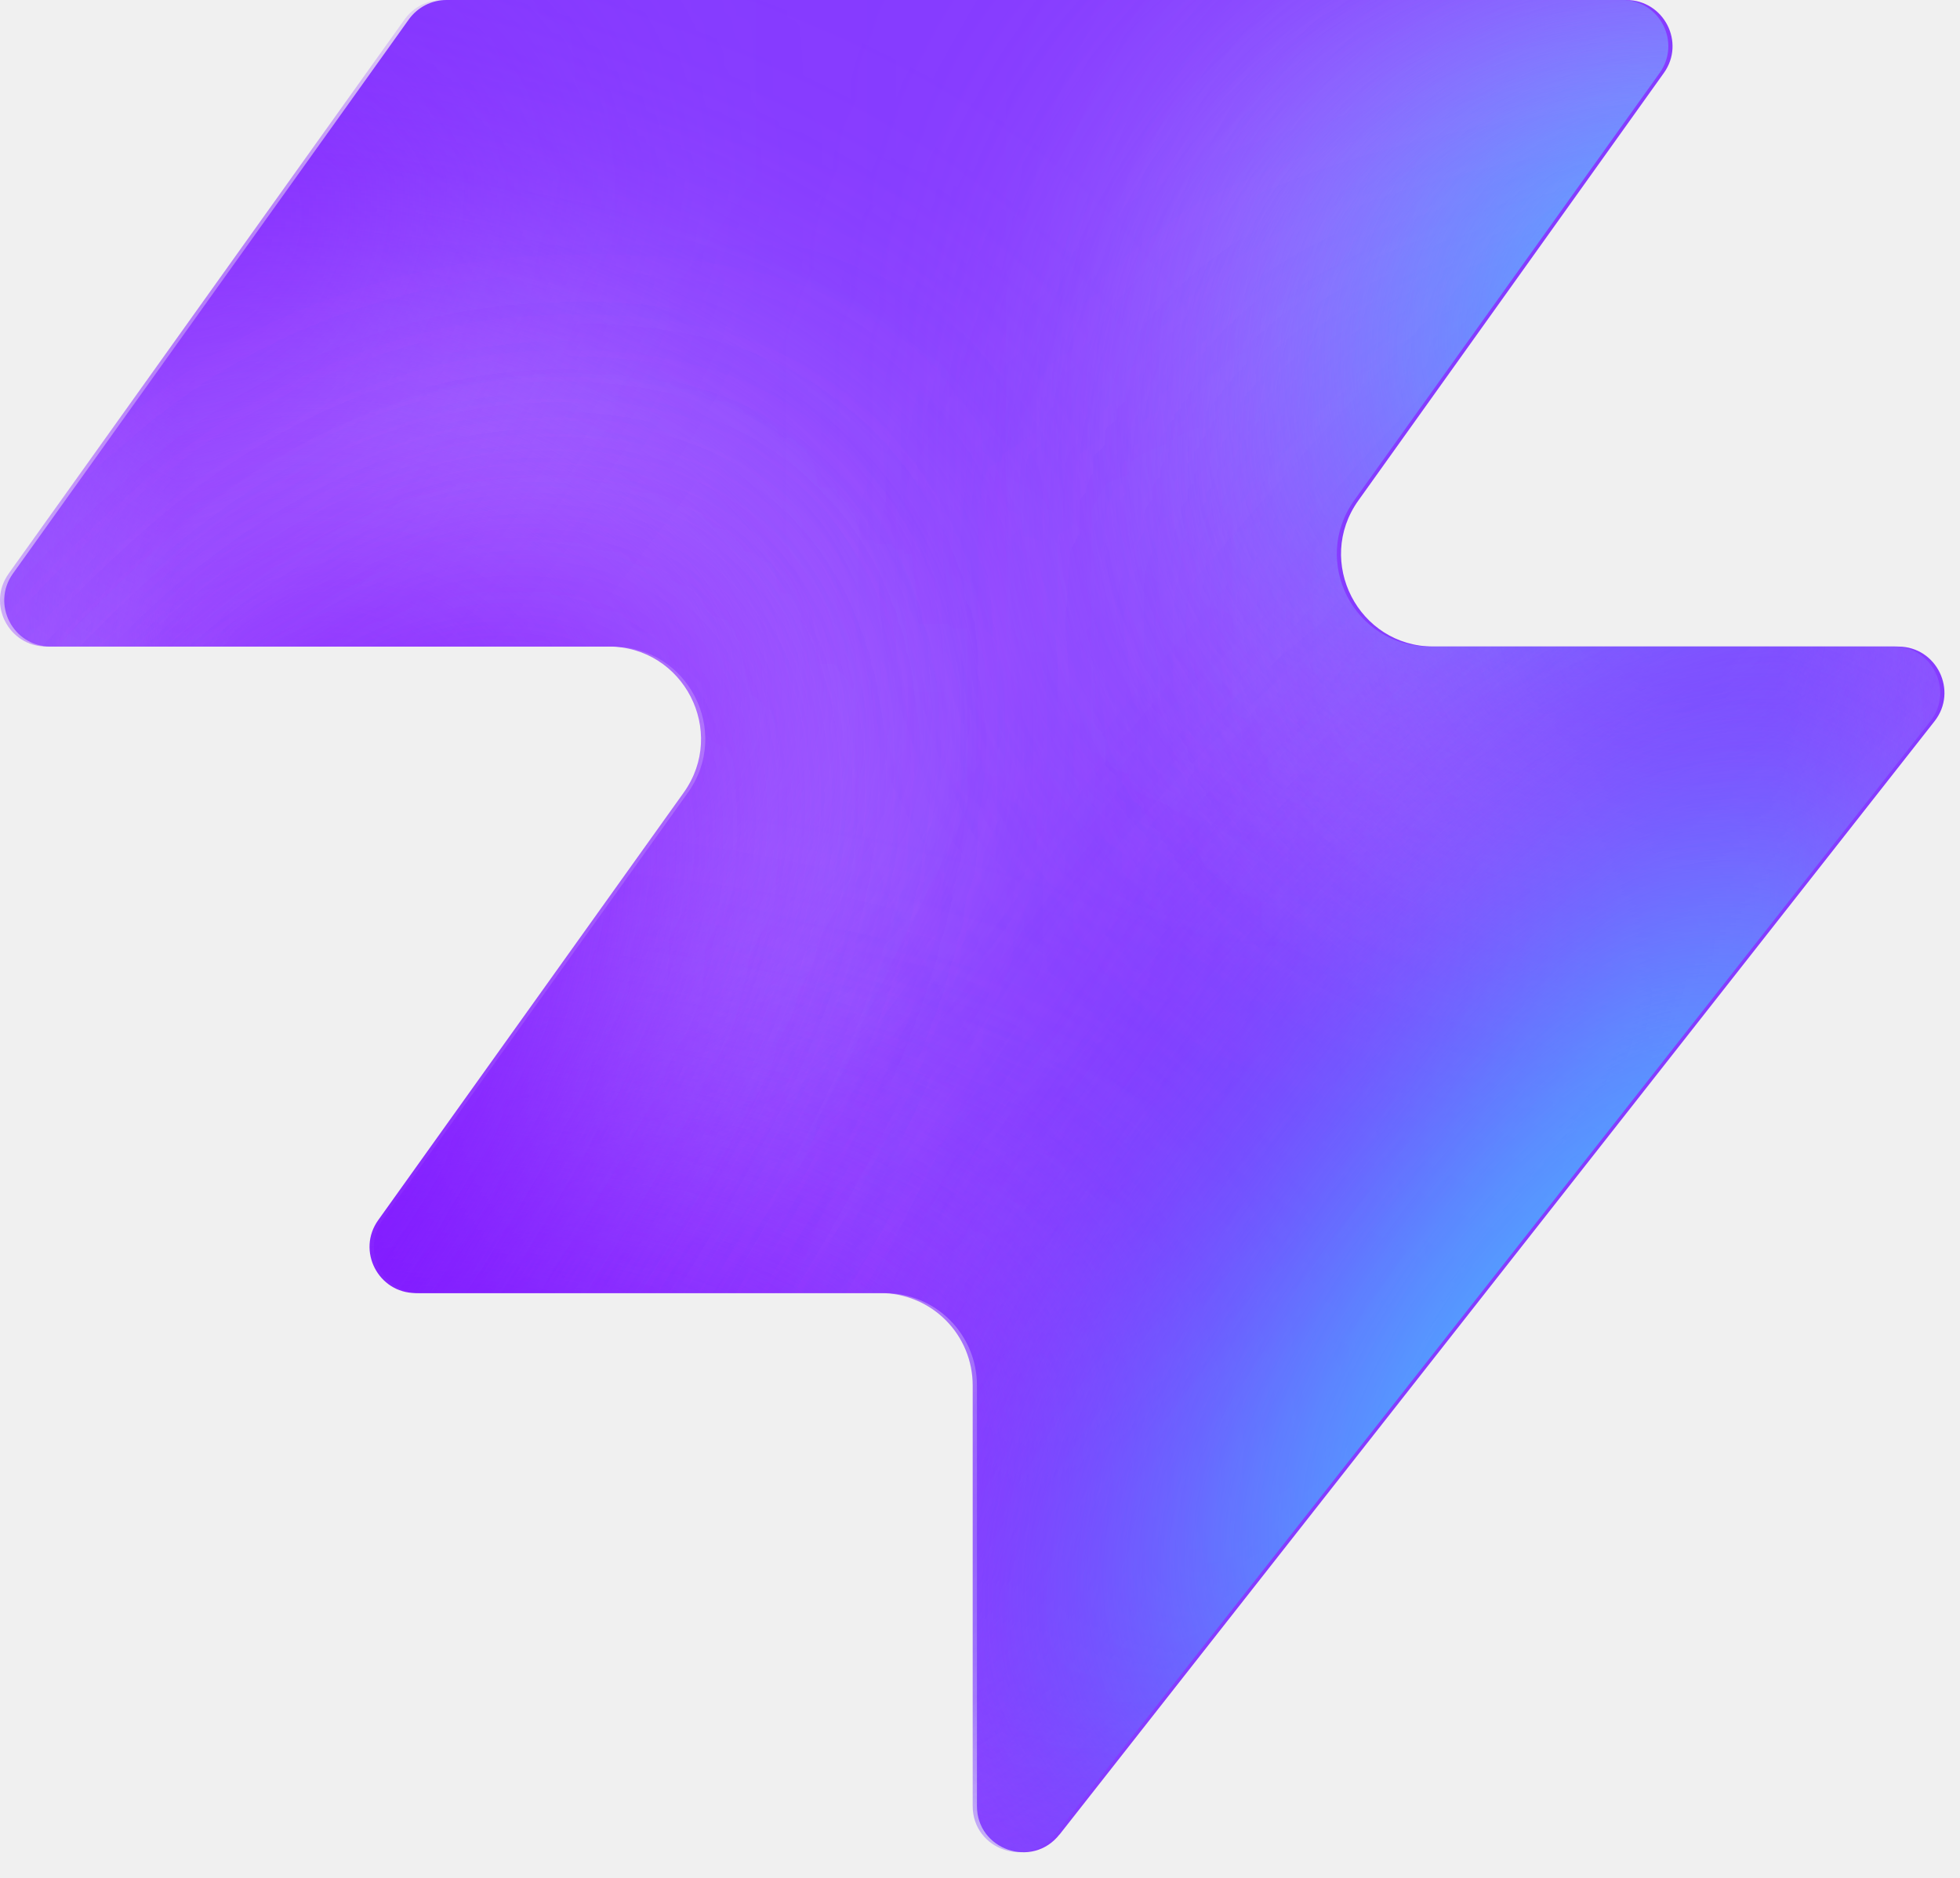
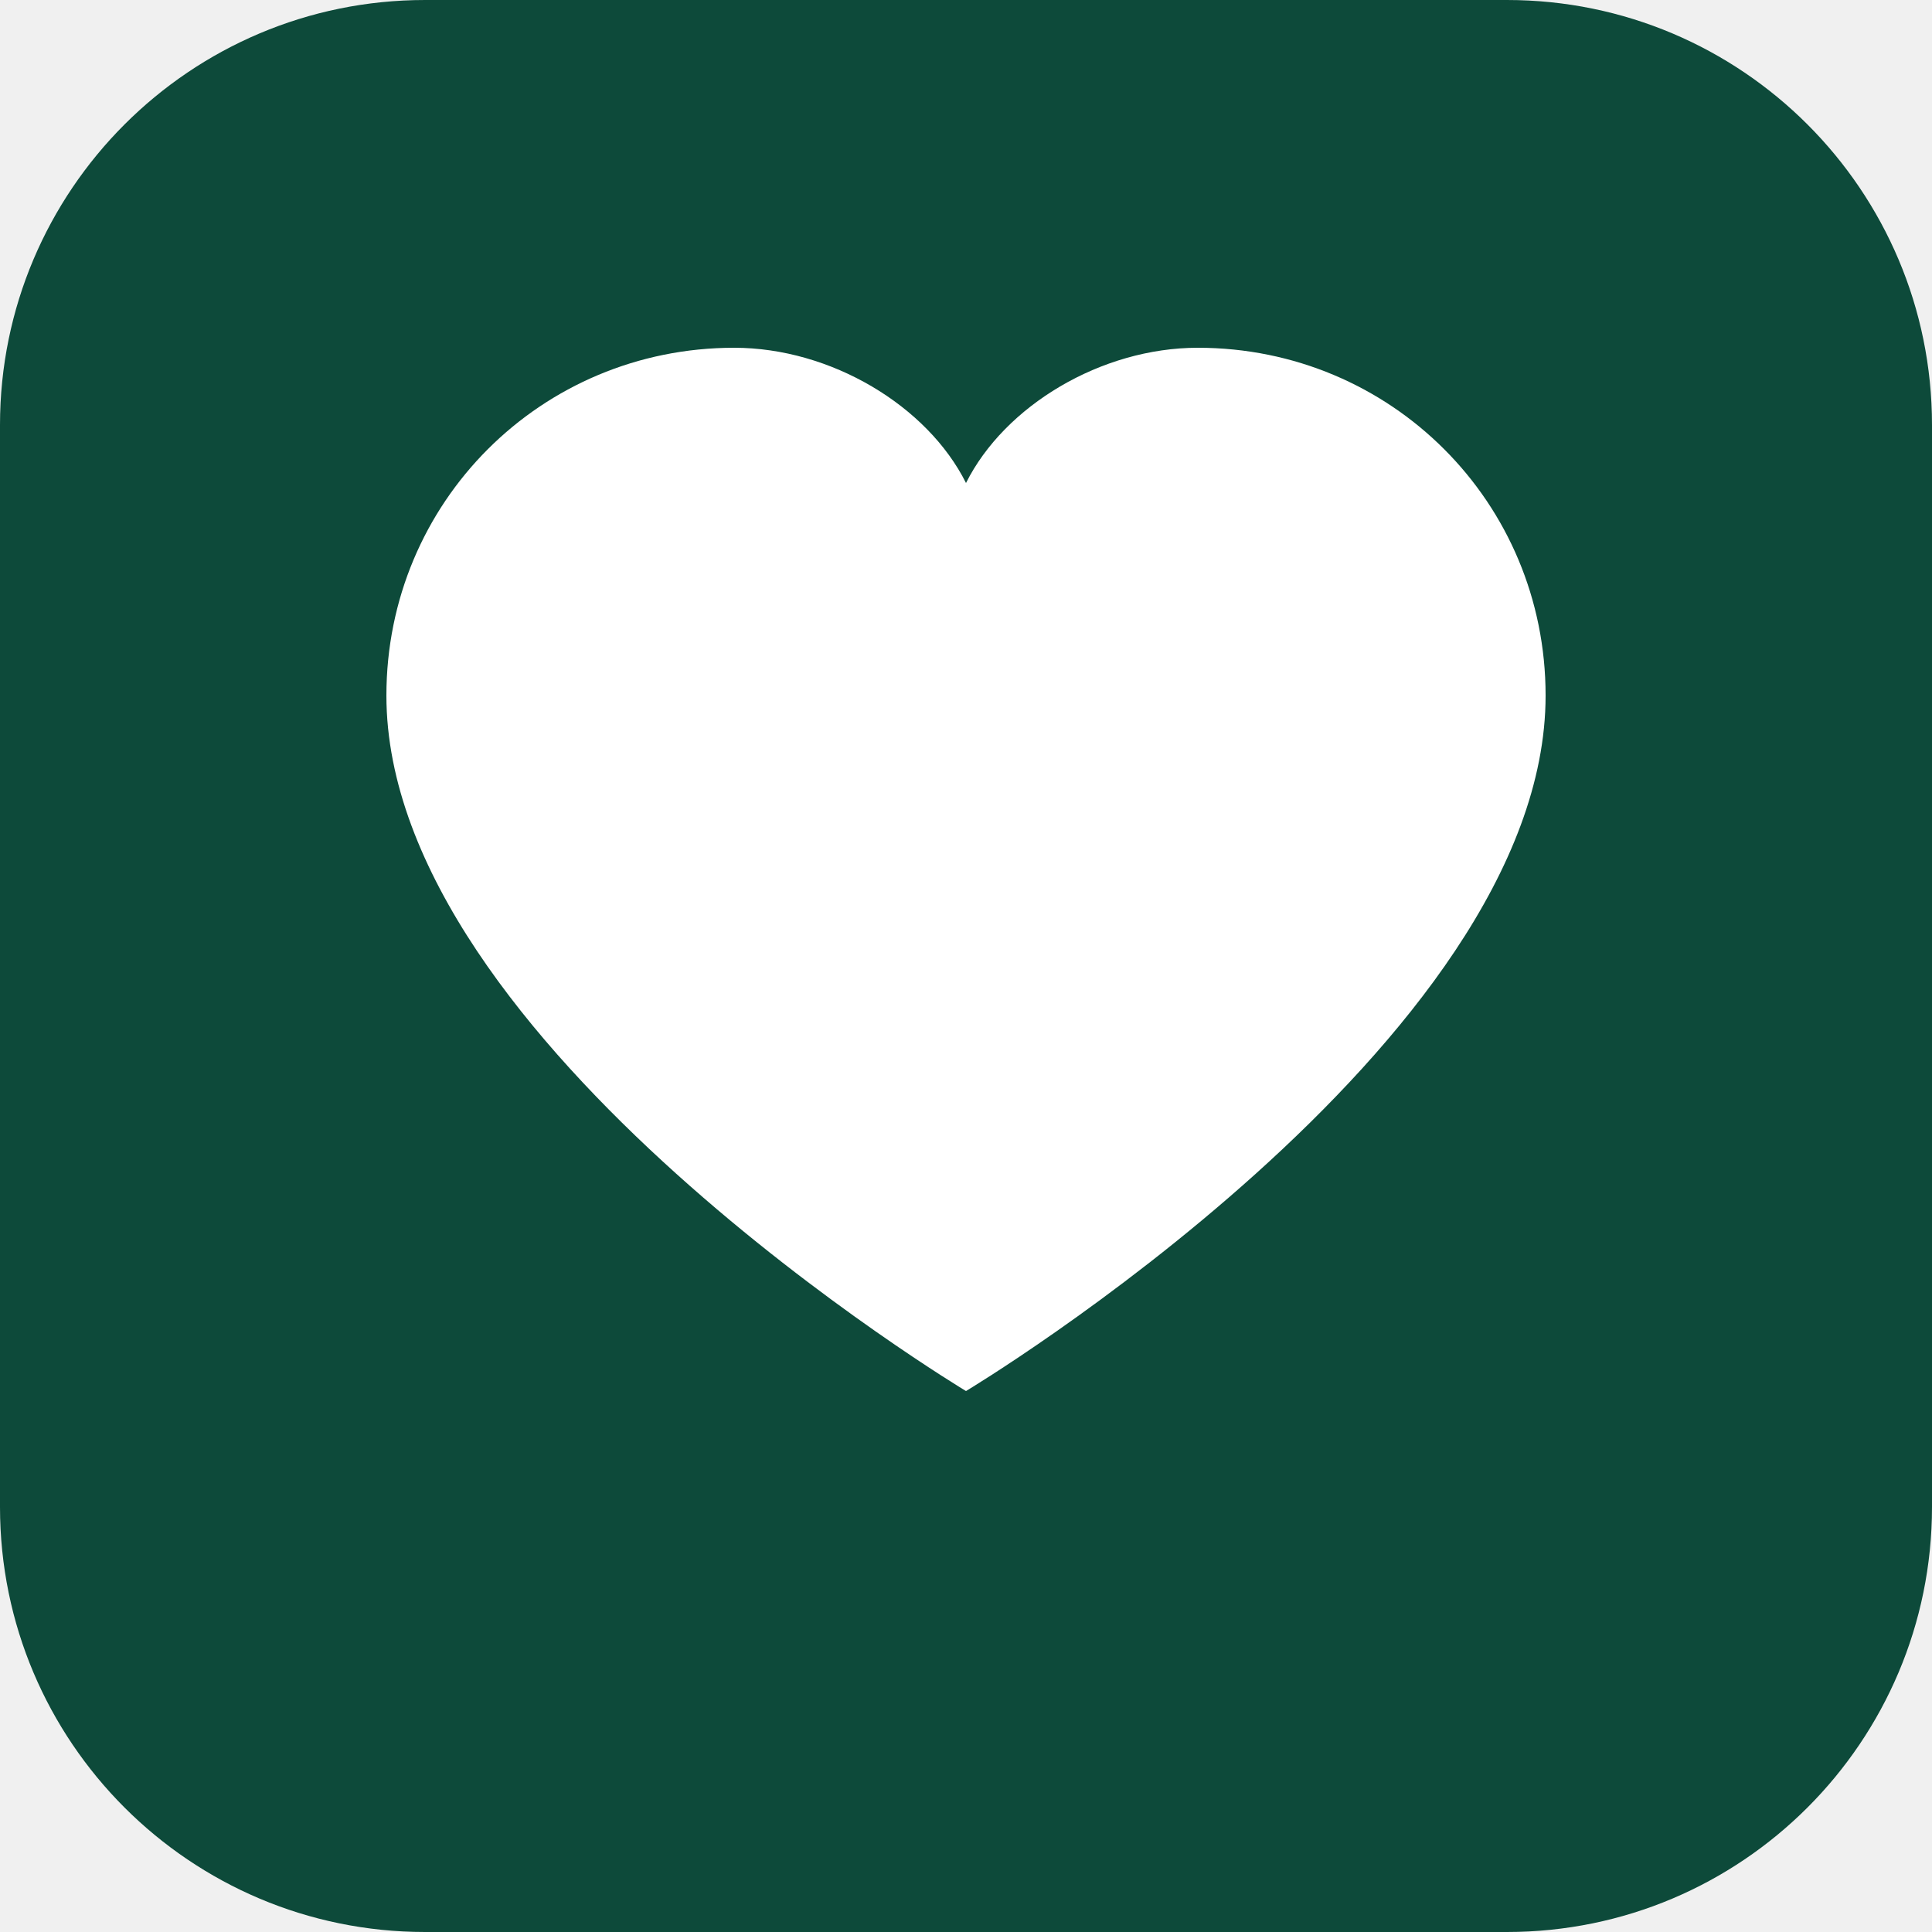
- <svg xmlns="http://www.w3.org/2000/svg" width="48" height="46" fill="none" viewBox="0 0 48 46">
-   <path fill="#863bff" d="M25.946 44.938c-.664.845-2.021.375-2.021-.698V33.937a2.26 2.26 0 0 0-2.262-2.262H10.287c-.92 0-1.456-1.04-.92-1.788l7.48-10.471c1.07-1.497 0-3.578-1.842-3.578H1.237c-.92 0-1.456-1.04-.92-1.788L10.013.474c.214-.297.556-.474.92-.474h28.894c.92 0 1.456 1.04.92 1.788l-7.48 10.471c-1.07 1.498 0 3.579 1.842 3.579h11.377c.943 0 1.473 1.088.89 1.83L25.947 44.94z" style="fill:#863bff;fill:color(display-p3 .525 .23 1);fill-opacity:1" />
-   <mask id="a" width="48" height="46" x="0" y="0" maskUnits="userSpaceOnUse" style="mask-type:alpha">
-     <path fill="#000" d="M25.842 44.938c-.664.844-2.021.375-2.021-.698V33.937a2.26 2.26 0 0 0-2.262-2.262H10.183c-.92 0-1.456-1.04-.92-1.788l7.48-10.471c1.07-1.498 0-3.579-1.842-3.579H1.133c-.92 0-1.456-1.04-.92-1.787L9.91.473c.214-.297.556-.474.92-.474h28.894c.92 0 1.456 1.04.92 1.788l-7.48 10.471c-1.07 1.498 0 3.578 1.842 3.578h11.377c.943 0 1.473 1.088.89 1.832L25.843 44.94z" style="fill:#000;fill-opacity:1" />
-   </mask>
-   <g mask="url(#a)">
-     <g filter="url(#b)">
-       <ellipse cx="5.508" cy="14.704" fill="#ede6ff" rx="5.508" ry="14.704" style="fill:#ede6ff;fill:color(display-p3 .927 .903 1);fill-opacity:1" transform="matrix(.00324 1 1 -.00324 -4.47 31.516)" />
-     </g>
-     <g filter="url(#c)">
-       <ellipse cx="10.399" cy="29.851" fill="#ede6ff" rx="10.399" ry="29.851" style="fill:#ede6ff;fill:color(display-p3 .927 .903 1);fill-opacity:1" transform="matrix(.00324 1 1 -.00324 -39.328 7.883)" />
-     </g>
-     <g filter="url(#d)">
-       <ellipse cx="5.508" cy="30.487" fill="#7e14ff" rx="5.508" ry="30.487" style="fill:#7e14ff;fill:color(display-p3 .492 .077 1);fill-opacity:1" transform="rotate(89.814 -25.913 -14.639)scale(1 -1)" />
-     </g>
-     <g filter="url(#e)">
-       <ellipse cx="5.508" cy="30.599" fill="#7e14ff" rx="5.508" ry="30.599" style="fill:#7e14ff;fill:color(display-p3 .492 .077 1);fill-opacity:1" transform="rotate(89.814 -32.644 -3.334)scale(1 -1)" />
-     </g>
-     <g filter="url(#f)">
-       <ellipse cx="5.508" cy="30.599" fill="#7e14ff" rx="5.508" ry="30.599" style="fill:#7e14ff;fill:color(display-p3 .492 .077 1);fill-opacity:1" transform="matrix(.00324 1 1 -.00324 -34.34 30.47)" />
-     </g>
-     <g filter="url(#g)">
-       <ellipse cx="14.072" cy="22.078" fill="#ede6ff" rx="14.072" ry="22.078" style="fill:#ede6ff;fill:color(display-p3 .927 .903 1);fill-opacity:1" transform="rotate(93.35 24.506 48.493)scale(-1 1)" />
-     </g>
-     <g filter="url(#h)">
-       <ellipse cx="3.47" cy="21.501" fill="#7e14ff" rx="3.47" ry="21.501" style="fill:#7e14ff;fill:color(display-p3 .492 .077 1);fill-opacity:1" transform="rotate(89.009 28.708 47.59)scale(-1 1)" />
-     </g>
-     <g filter="url(#i)">
-       <ellipse cx="3.47" cy="21.501" fill="#7e14ff" rx="3.47" ry="21.501" style="fill:#7e14ff;fill:color(display-p3 .492 .077 1);fill-opacity:1" transform="rotate(89.009 28.708 47.59)scale(-1 1)" />
-     </g>
-     <g filter="url(#j)">
-       <ellipse cx=".387" cy="8.972" fill="#7e14ff" rx="4.407" ry="29.108" style="fill:#7e14ff;fill:color(display-p3 .492 .077 1);fill-opacity:1" transform="rotate(39.51 .387 8.972)" />
-     </g>
-     <g filter="url(#k)">
-       <ellipse cx="47.523" cy="-6.092" fill="#7e14ff" rx="4.407" ry="29.108" style="fill:#7e14ff;fill:color(display-p3 .492 .077 1);fill-opacity:1" transform="rotate(37.892 47.523 -6.092)" />
-     </g>
-     <g filter="url(#l)">
-       <ellipse cx="41.412" cy="6.333" fill="#47bfff" rx="5.971" ry="9.665" style="fill:#47bfff;fill:color(display-p3 .28 .748 1);fill-opacity:1" transform="rotate(37.892 41.412 6.333)" />
-     </g>
-     <g filter="url(#m)">
-       <ellipse cx="-1.879" cy="38.332" fill="#7e14ff" rx="4.407" ry="29.108" style="fill:#7e14ff;fill:color(display-p3 .492 .077 1);fill-opacity:1" transform="rotate(37.892 -1.88 38.332)" />
-     </g>
-     <g filter="url(#n)">
-       <ellipse cx="-1.879" cy="38.332" fill="#7e14ff" rx="4.407" ry="29.108" style="fill:#7e14ff;fill:color(display-p3 .492 .077 1);fill-opacity:1" transform="rotate(37.892 -1.88 38.332)" />
-     </g>
-     <g filter="url(#o)">
-       <ellipse cx="35.651" cy="29.907" fill="#7e14ff" rx="4.407" ry="29.108" style="fill:#7e14ff;fill:color(display-p3 .492 .077 1);fill-opacity:1" transform="rotate(37.892 35.651 29.907)" />
-     </g>
-     <g filter="url(#p)">
-       <ellipse cx="38.418" cy="32.4" fill="#47bfff" rx="5.971" ry="15.297" style="fill:#47bfff;fill:color(display-p3 .28 .748 1);fill-opacity:1" transform="rotate(37.892 38.418 32.4)" />
-     </g>
-   </g>
-   <defs>
-     <filter id="b" width="60.045" height="41.654" x="-19.77" y="16.149" color-interpolation-filters="sRGB" filterUnits="userSpaceOnUse">
-       <feFlood flood-opacity="0" result="BackgroundImageFix" />
-       <feBlend in="SourceGraphic" in2="BackgroundImageFix" result="shape" />
-       <feGaussianBlur result="effect1_foregroundBlur_2002_17158" stdDeviation="7.659" />
-     </filter>
-     <filter id="c" width="90.34" height="51.437" x="-54.613" y="-7.533" color-interpolation-filters="sRGB" filterUnits="userSpaceOnUse">
-       <feFlood flood-opacity="0" result="BackgroundImageFix" />
-       <feBlend in="SourceGraphic" in2="BackgroundImageFix" result="shape" />
-       <feGaussianBlur result="effect1_foregroundBlur_2002_17158" stdDeviation="7.659" />
-     </filter>
-     <filter id="d" width="79.355" height="29.4" x="-49.64" y="2.03" color-interpolation-filters="sRGB" filterUnits="userSpaceOnUse">
-       <feFlood flood-opacity="0" result="BackgroundImageFix" />
-       <feBlend in="SourceGraphic" in2="BackgroundImageFix" result="shape" />
-       <feGaussianBlur result="effect1_foregroundBlur_2002_17158" stdDeviation="4.596" />
-     </filter>
-     <filter id="e" width="79.579" height="29.4" x="-45.045" y="20.029" color-interpolation-filters="sRGB" filterUnits="userSpaceOnUse">
-       <feFlood flood-opacity="0" result="BackgroundImageFix" />
-       <feBlend in="SourceGraphic" in2="BackgroundImageFix" result="shape" />
-       <feGaussianBlur result="effect1_foregroundBlur_2002_17158" stdDeviation="4.596" />
-     </filter>
-     <filter id="f" width="79.579" height="29.4" x="-43.513" y="21.178" color-interpolation-filters="sRGB" filterUnits="userSpaceOnUse">
-       <feFlood flood-opacity="0" result="BackgroundImageFix" />
-       <feBlend in="SourceGraphic" in2="BackgroundImageFix" result="shape" />
-       <feGaussianBlur result="effect1_foregroundBlur_2002_17158" stdDeviation="4.596" />
-     </filter>
-     <filter id="g" width="74.749" height="58.852" x="15.756" y="-17.901" color-interpolation-filters="sRGB" filterUnits="userSpaceOnUse">
-       <feFlood flood-opacity="0" result="BackgroundImageFix" />
-       <feBlend in="SourceGraphic" in2="BackgroundImageFix" result="shape" />
-       <feGaussianBlur result="effect1_foregroundBlur_2002_17158" stdDeviation="7.659" />
-     </filter>
-     <filter id="h" width="61.377" height="25.362" x="23.548" y="2.284" color-interpolation-filters="sRGB" filterUnits="userSpaceOnUse">
-       <feFlood flood-opacity="0" result="BackgroundImageFix" />
-       <feBlend in="SourceGraphic" in2="BackgroundImageFix" result="shape" />
-       <feGaussianBlur result="effect1_foregroundBlur_2002_17158" stdDeviation="4.596" />
-     </filter>
-     <filter id="i" width="61.377" height="25.362" x="23.548" y="2.284" color-interpolation-filters="sRGB" filterUnits="userSpaceOnUse">
-       <feFlood flood-opacity="0" result="BackgroundImageFix" />
-       <feBlend in="SourceGraphic" in2="BackgroundImageFix" result="shape" />
-       <feGaussianBlur result="effect1_foregroundBlur_2002_17158" stdDeviation="4.596" />
-     </filter>
-     <filter id="j" width="56.045" height="63.649" x="-27.636" y="-22.853" color-interpolation-filters="sRGB" filterUnits="userSpaceOnUse">
-       <feFlood flood-opacity="0" result="BackgroundImageFix" />
-       <feBlend in="SourceGraphic" in2="BackgroundImageFix" result="shape" />
-       <feGaussianBlur result="effect1_foregroundBlur_2002_17158" stdDeviation="4.596" />
-     </filter>
-     <filter id="k" width="54.814" height="64.646" x="20.116" y="-38.415" color-interpolation-filters="sRGB" filterUnits="userSpaceOnUse">
-       <feFlood flood-opacity="0" result="BackgroundImageFix" />
-       <feBlend in="SourceGraphic" in2="BackgroundImageFix" result="shape" />
-       <feGaussianBlur result="effect1_foregroundBlur_2002_17158" stdDeviation="4.596" />
-     </filter>
-     <filter id="l" width="33.541" height="35.313" x="24.641" y="-11.323" color-interpolation-filters="sRGB" filterUnits="userSpaceOnUse">
-       <feFlood flood-opacity="0" result="BackgroundImageFix" />
-       <feBlend in="SourceGraphic" in2="BackgroundImageFix" result="shape" />
-       <feGaussianBlur result="effect1_foregroundBlur_2002_17158" stdDeviation="4.596" />
-     </filter>
-     <filter id="m" width="54.814" height="64.646" x="-29.286" y="6.009" color-interpolation-filters="sRGB" filterUnits="userSpaceOnUse">
-       <feFlood flood-opacity="0" result="BackgroundImageFix" />
-       <feBlend in="SourceGraphic" in2="BackgroundImageFix" result="shape" />
-       <feGaussianBlur result="effect1_foregroundBlur_2002_17158" stdDeviation="4.596" />
-     </filter>
-     <filter id="n" width="54.814" height="64.646" x="-29.286" y="6.009" color-interpolation-filters="sRGB" filterUnits="userSpaceOnUse">
-       <feFlood flood-opacity="0" result="BackgroundImageFix" />
-       <feBlend in="SourceGraphic" in2="BackgroundImageFix" result="shape" />
-       <feGaussianBlur result="effect1_foregroundBlur_2002_17158" stdDeviation="4.596" />
-     </filter>
-     <filter id="o" width="54.814" height="64.646" x="8.244" y="-2.416" color-interpolation-filters="sRGB" filterUnits="userSpaceOnUse">
-       <feFlood flood-opacity="0" result="BackgroundImageFix" />
-       <feBlend in="SourceGraphic" in2="BackgroundImageFix" result="shape" />
-       <feGaussianBlur result="effect1_foregroundBlur_2002_17158" stdDeviation="4.596" />
-     </filter>
-     <filter id="p" width="39.409" height="43.623" x="18.713" y="10.588" color-interpolation-filters="sRGB" filterUnits="userSpaceOnUse">
-       <feFlood flood-opacity="0" result="BackgroundImageFix" />
-       <feBlend in="SourceGraphic" in2="BackgroundImageFix" result="shape" />
-       <feGaussianBlur result="effect1_foregroundBlur_2002_17158" stdDeviation="4.596" />
-     </filter>
-   </defs>
+ <svg xmlns="http://www.w3.org/2000/svg" viewBox="0 0 100 100">
+   <rect width="100" height="100" rx="22" ry="22" fill="#0d4a3a" />
+   <path d="M50 72 C50 72 20 54 20 36 C20 26 28 18 38 18 C43 18 48 21 50 25 C52 21 57 18 62 18 C72 18 80 26 80 36 C80 54 50 72 50 72 Z" fill="white" />
</svg>
